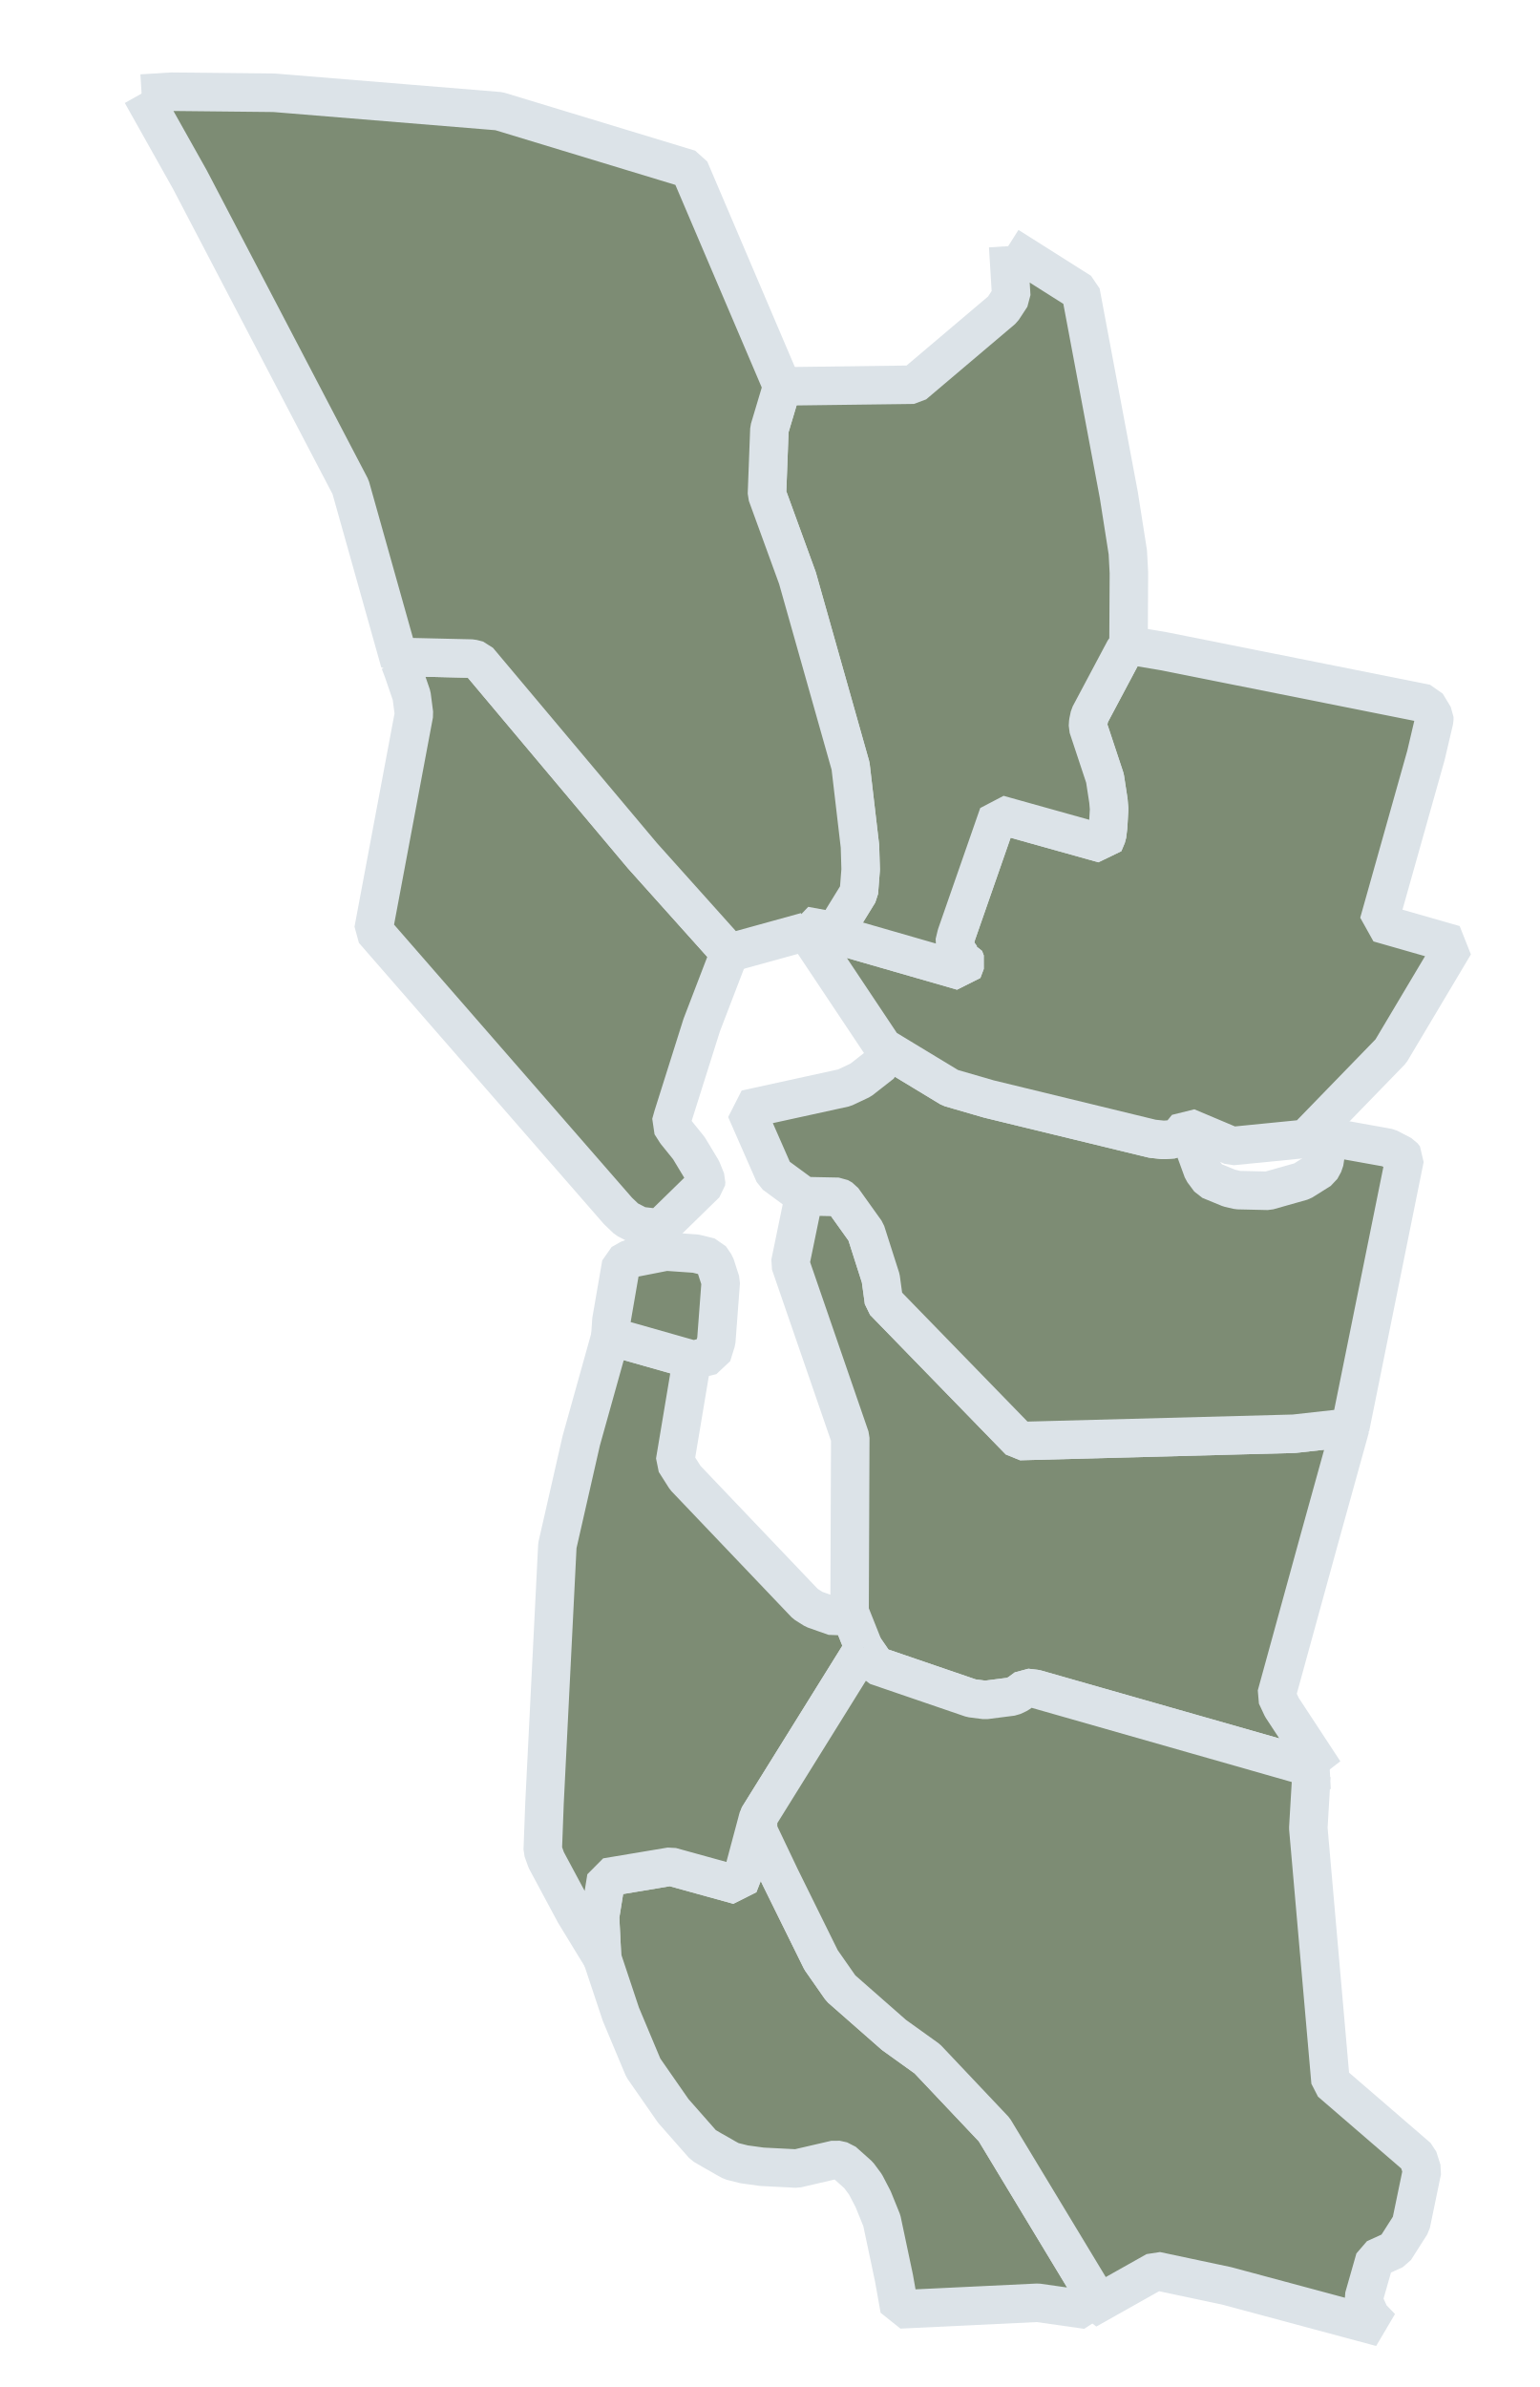
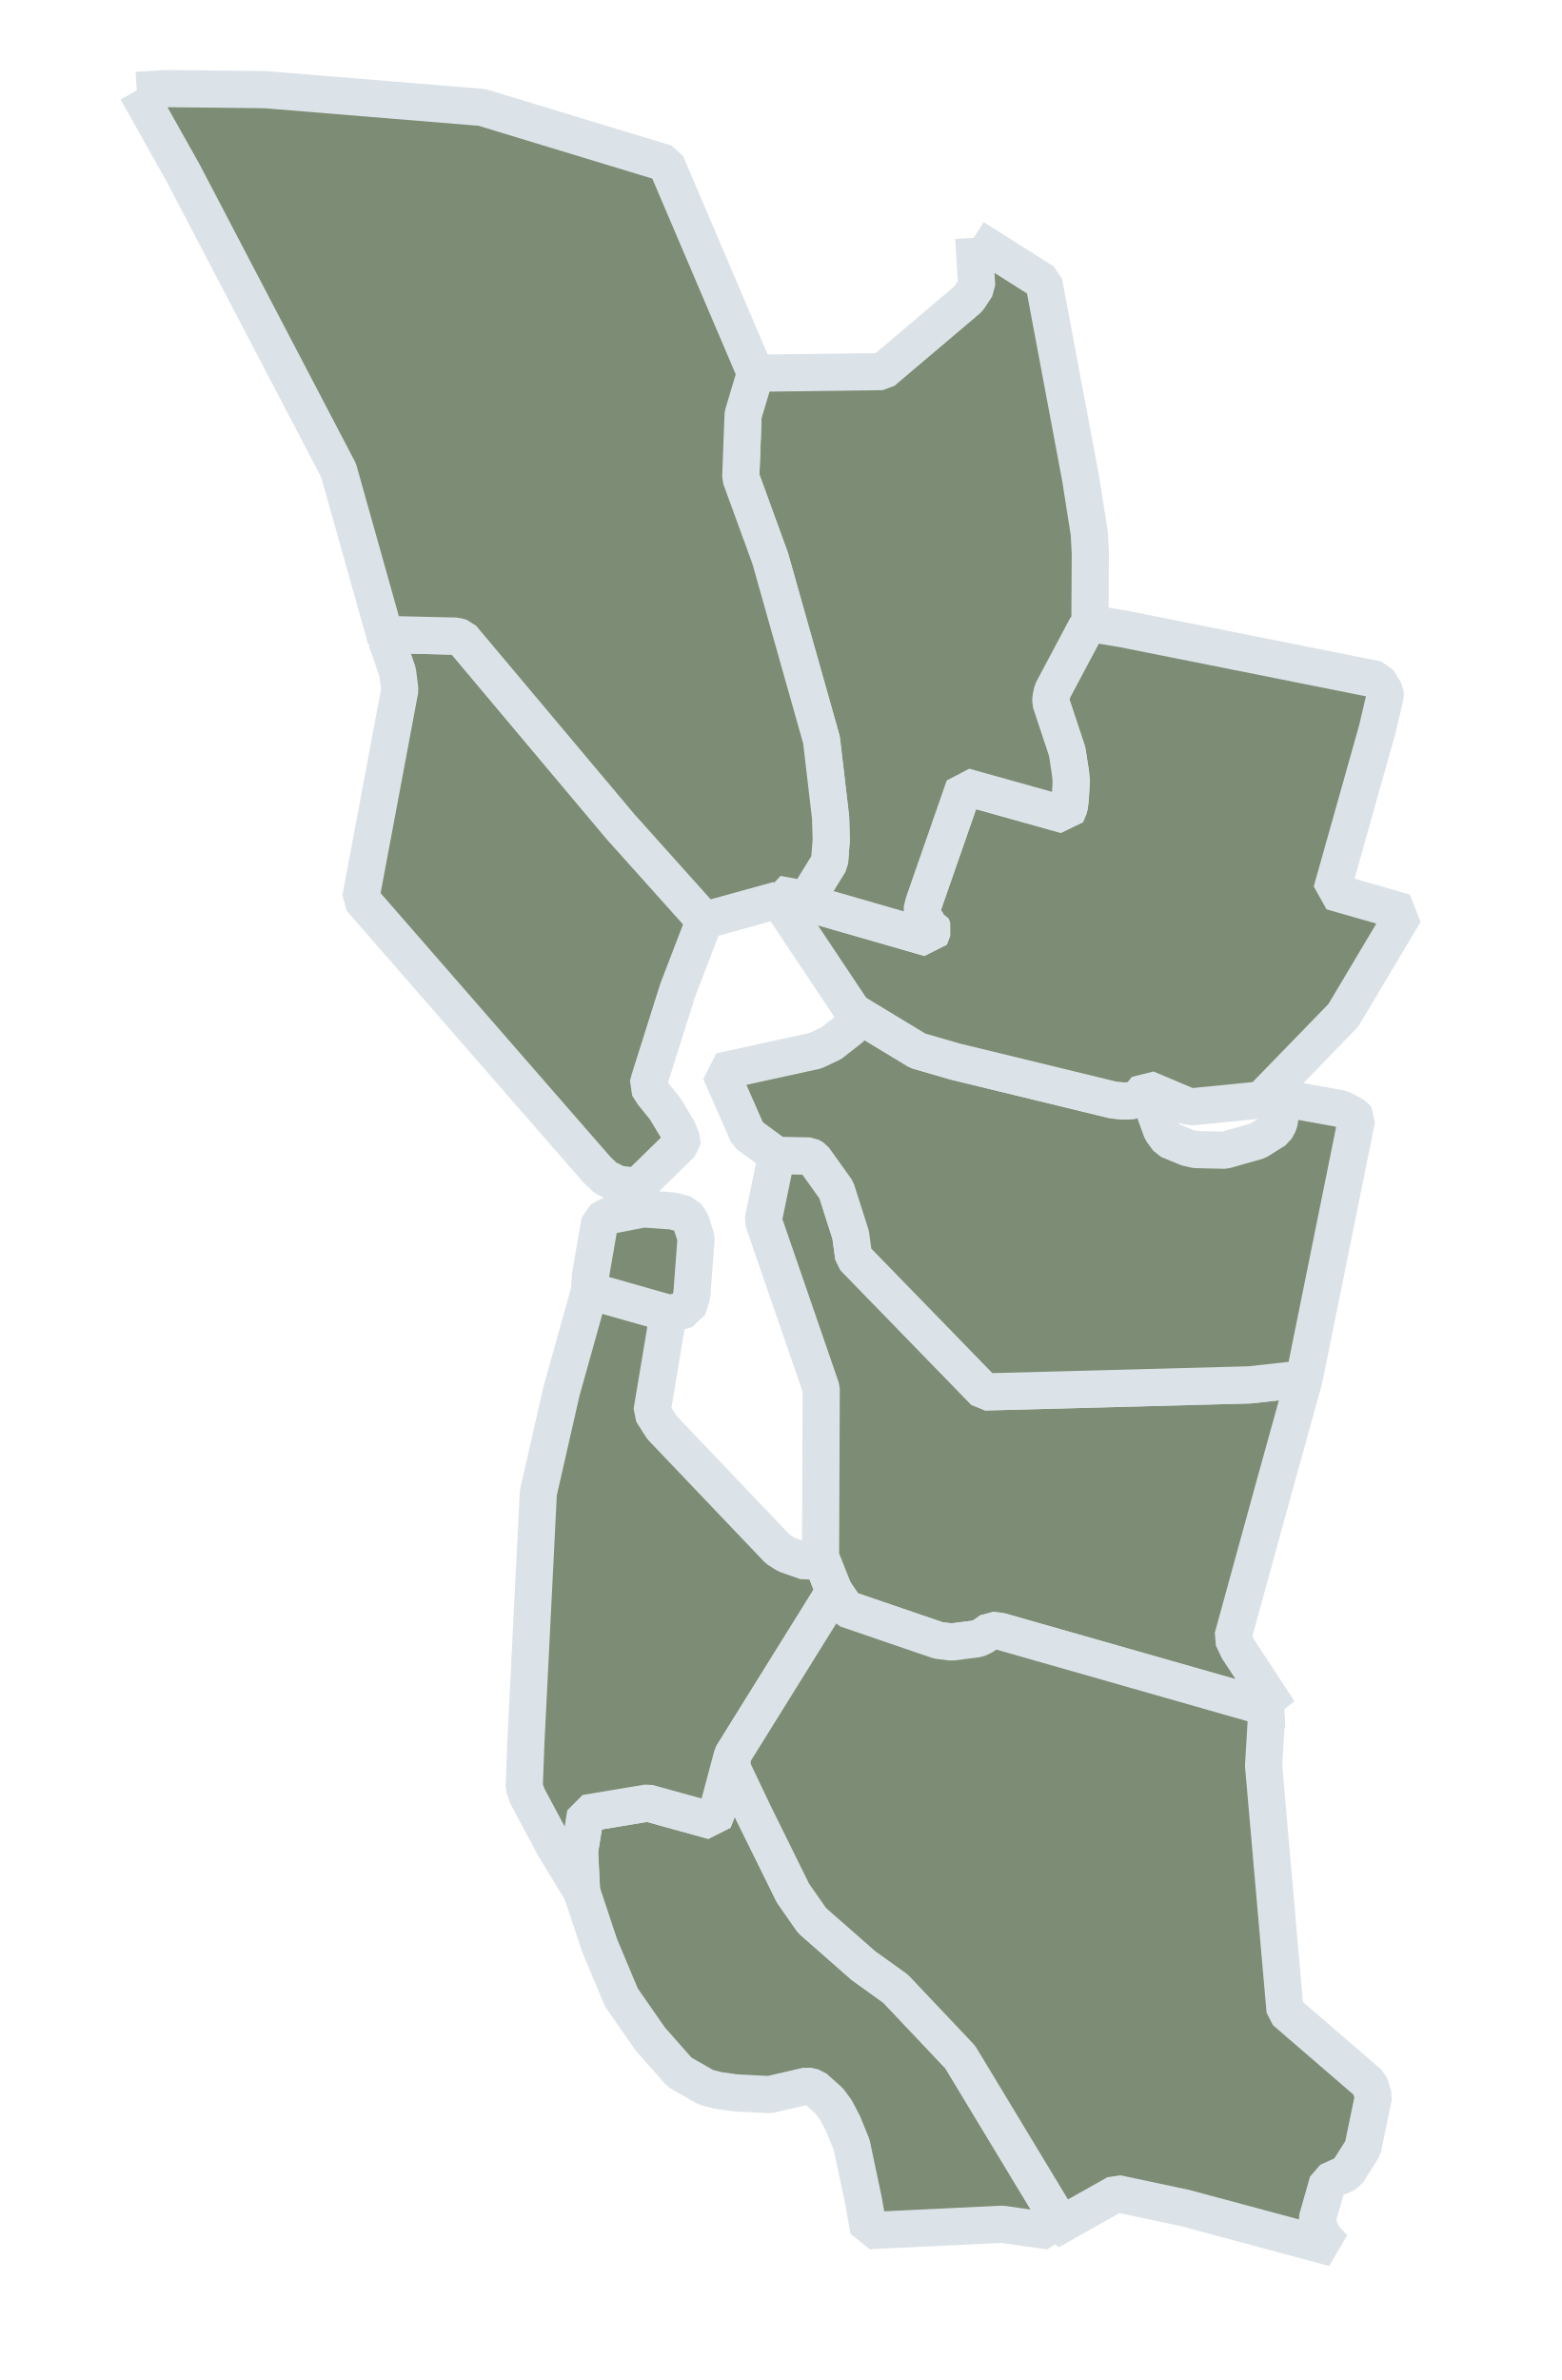
- <svg xmlns="http://www.w3.org/2000/svg" id="svg5183" preserveAspectRatio="xMidYMid" version="1.0" viewBox="2 43 20 31" width="20" height="31">
+ <svg xmlns="http://www.w3.org/2000/svg" id="svg5183" preserveAspectRatio="xMidYMid" version="1.0" viewBox="2 43 21 32" width="21" height="32">
  <style id="style1">
a:hover path {
  fill: #4b6b43 !important;
  cursor: pointer;
}
</style>
  <defs id="defs5187" />
  <a class="map-link" href="https://www.santacruzna.org/meetings/" target="_blank" id="a1">
    <path d="m 11.848,66.602 -0.004,0.143 0.022,0.072 0.271,0.569 0.527,1.068 0.257,0.368 0.69,0.606 0.432,0.31 0.87,0.92 1.203,1.991 0.068,0.113 -0.068,0.235 -0.639,-0.091 -1.794,0.086 -0.072,-0.406 -0.158,-0.747 -0.113,-0.279 -0.099,-0.19 -0.09,-0.122 -0.203,-0.181 -0.095,-0.021 -0.505,0.117 -0.451,-0.023 -0.233,-0.032 -0.163,-0.041 -0.081,-0.044 -0.032,-0.019 -0.143,-0.081 -0.109,-0.064 -0.392,-0.445 -0.388,-0.558 -0.292,-0.696 -0.244,-0.733 -0.027,-0.536 0.082,-0.51 0.837,-0.14 0.879,0.243 0.068,-0.175 0.189,-0.707" id="Santa Cruz" style="font-size:12px;fill:#7d8c74;fill-rule:nonzero;stroke:#dce3e8;stroke-width:0.5;stroke-linecap:butt;stroke-linejoin:bevel;stroke-miterlimit:4;stroke-dasharray:none;stroke-opacity:1;marker-start:none">
      </path>
  </a>
  <a class="map-link" href="https://peninsulana.org/meetings" target="_blank" id="a2">
    <path d="m 11.005,60.661 -0.018,0.005 -0.22,1.316 0.134,0.211 1.56,1.637 0.113,0.071 0.27,0.095 0.185,-0.049 0.005,-0.013 0.185,0.464 -1.371,2.204 -0.189,0.707 -0.068,0.175 -0.879,-0.243 -0.837,0.14 -0.082,0.51 0.027,0.536 -0.081,-0.131 -0.275,-0.451 -0.37,-0.69 -0.045,-0.127 0.023,-0.612 0.167,-3.344 0.31,-1.361 0.379,-1.356 1.077,0.306" id="San Mateo" style="font-size:12px;fill:#7d8c74;fill-rule:nonzero;stroke:#dce3e8;stroke-width:0.5;stroke-linecap:butt;stroke-linejoin:bevel;stroke-miterlimit:4;stroke-dasharray:none;stroke-opacity:1;marker-start:none">
      </path>
  </a>
  <a class="map-link" href="https://www.naalamedacounty.org/" target="_blank" id="a3">
    <path d="m 12.443,58.534 0.446,0.009 0.054,0.031 0.303,0.424 0.193,0.604 0.041,0.301 1.762,1.812 3.565,-0.095 0.73,-0.081 -0.405,1.461 -0.555,2.019 0.072,0.154 0.55,0.838 -0.009,-0.01 -3.74,-1.067 -0.122,-0.014 -0.104,0.077 -0.077,0.036 -0.351,0.045 -0.18,-0.023 -1.236,-0.423 -0.161,-0.234 -0.185,-0.464 0.009,-2.263 -0.78,-2.263 0.18,-0.874" id="Alameda" style="font-size:12px;fill:#7d8c74;fill-rule:nonzero;stroke:#dce3e8;stroke-width:0.5;stroke-linecap:butt;stroke-linejoin:bevel;stroke-miterlimit:4;stroke-dasharray:none;stroke-opacity:1;marker-start:none">
      </path>
  </a>
  <a class="map-link" href="https://www.sjna.org/meetings/" target="_blank" id="a4">
    <path d="m 13.219,64.398 0.161,0.234 1.236,0.423 0.18,0.023 0.351,-0.045 0.077,-0.036 0.104,-0.077 0.122,0.014 3.74,1.067 -0.158,0.064 -0.04,0.676 0.289,3.299 1.135,0.979 0.054,0.17 -0.144,0.695 -0.212,0.333 -0.257,0.117 -0.144,0.505 0.009,0.073 0.077,0.17 0.139,0.144 -2.005,-0.539 -0.919,-0.195 -0.898,0.505 0.068,-0.235 -0.068,-0.113 -1.203,-1.991 -0.87,-0.92 -0.432,-0.31 -0.69,-0.606 -0.257,-0.368 -0.527,-1.068 -0.271,-0.569 -0.022,-0.072 0.004,-0.143 1.371,-2.204" id="Santa Clara" style="font-size:12px;fill:#7d8c74;fill-rule:nonzero;stroke:#dce3e8;stroke-width:0.5;stroke-linecap:butt;stroke-linejoin:bevel;stroke-miterlimit:4;stroke-dasharray:none;stroke-opacity:1;marker-start:none">
      </path>
  </a>
  <a class="map-link" href="https://www.contracostana.org/W" target="_blank" id="a5">
    <path d="m 13.471,56.6 0.87,0.527 0.5,0.145 2.127,0.517 0.144,0.015 0.131,-0.009 0.091,-0.059 0.081,-0.099 0.207,0.568 0.09,0.121 0.253,0.104 0.112,0.026 0.392,0.009 0.442,-0.125 0.239,-0.15 0.049,-0.089 0.028,-0.181 0.049,-0.08 0.072,-0.036 h 0.112 l 0.573,0.103 0.18,0.094 0.032,0.041 -0.708,3.497 -0.73,0.081 -3.565,0.095 -1.762,-1.812 -0.041,-0.301 -0.193,-0.604 -0.303,-0.424 -0.054,-0.031 -0.446,-0.009 -0.387,-0.284 -0.37,-0.843 1.28,-0.28 0.212,-0.1 0.275,-0.215 0.027,-0.086 -0.009,-0.126" id="Contra Costa" style="font-size:12px;fill:#7d8c74;fill-rule:nonzero;stroke:#dce3e8;stroke-width:0.5;stroke-linecap:butt;stroke-linejoin:bevel;stroke-miterlimit:4;stroke-dasharray:none;stroke-opacity:1;marker-start:none">
      </path>
  </a>
  <a class="map-link" href="https://www.napasolanona.org/meetings" target="_blank" id="a6">
    <path d="m 12.452,55.023 2.047,0.59 0.044,-0.117 -0.022,-0.058 -0.036,-0.005 -0.054,-0.076 -0.036,-0.105 0.027,-0.112 0.545,-1.564 1.366,0.382 0.045,-0.107 0.014,-0.113 0.013,-0.23 -0.009,-0.108 -0.045,-0.293 -0.221,-0.667 0.004,-0.063 0.018,-0.085 0.455,-0.856 0.05,-0.055 0.455,0.076 3.412,0.681 0.104,0.172 v 0.04 l -0.108,0.46 -0.613,2.176 0.982,0.281 -0.825,1.385 -1.104,1.137 -0.959,0.095 -0.586,-0.247 -0.081,0.099 -0.091,0.059 -0.131,0.009 -0.144,-0.015 -2.127,-0.517 -0.5,-0.145 -0.87,-0.527 -1.001,-1.501 -0.018,-0.076" id="Solano" style="font-size:12px;fill:#7d8c74;fill-rule:nonzero;stroke:#dce3e8;stroke-width:0.5;stroke-linecap:butt;stroke-linejoin:bevel;stroke-miterlimit:4;stroke-dasharray:none;stroke-opacity:1;marker-start:none">
      </path>
  </a>
  <a class="map-link" href="https://sfna.org/" target="_blank" id="a7">
    <path d="m 11.005,60.661 -1.077,-0.306 v -0.009 l 0.013,-0.199 0.127,-0.735 0.117,-0.067 0.464,-0.091 0.388,0.027 0.185,0.046 0.068,0.1 0.071,0.22 -0.058,0.77 -0.058,0.186 -0.24,0.058" id="San Franciso" style="font-size:12px;fill:#7d8c74;fill-rule:nonzero;stroke:#dce3e8;stroke-width:0.5;stroke-linecap:butt;stroke-linejoin:bevel;stroke-miterlimit:4;stroke-dasharray:none;stroke-opacity:1;marker-start:none">
      </path>
  </a>
  <a class="map-link" href="https://www.marincountyna.org/meetingsw" target="_blank" id="a8">
    <path d="m 7.192,51.598 0.122,-0.064 0.816,0.019 0.081,0.021 2.132,2.538 1.131,1.262 -0.36,0.938 -0.374,1.185 -0.028,0.1 0.068,0.107 0.167,0.207 0.167,0.277 0.058,0.143 -0.004,0.04 -0.595,0.581 -0.266,-0.031 -0.167,-0.086 -0.113,-0.108 -3.177,-3.646 0.527,-2.808 -0.031,-0.239 -0.113,-0.329 -0.041,-0.107" id="Marin" style="font-size:12px;fill:#7d8c74;fill-rule:nonzero;stroke:#dce3e8;stroke-width:0.5;stroke-linecap:butt;stroke-linejoin:bevel;stroke-miterlimit:4;stroke-dasharray:none;stroke-opacity:1;marker-start:none">
      </path>
  </a>
  <a class="map-link" href="https://www.napasolanona.org/meetings" target="_blank" id="a9">
    <path d="m 15.094,46.197 0.942,0.596 0.495,2.636 0.117,0.744 0.014,0.266 -0.005,0.942 -0.05,0.055 -0.455,0.856 -0.018,0.085 -0.004,0.063 0.221,0.667 0.045,0.293 0.009,0.108 -0.013,0.23 -0.014,0.113 -0.045,0.107 -1.366,-0.382 -0.545,1.564 -0.027,0.112 0.036,0.105 0.054,0.076 0.036,0.005 0.022,0.058 -0.044,0.117 -2.047,-0.59 0.392,0.072 0.311,-0.505 0.023,-0.297 -0.009,-0.302 -0.122,-1.042 -0.69,-2.442 -0.396,-1.087 0.032,-0.847 0.166,-0.555 1.708,-0.022 1.155,-0.978 0.112,-0.171 -0.04,-0.65" id="Napa" style="font-size:12px;fill:#7d8c74;fill-rule:nonzero;stroke:#dce3e8;stroke-width:0.5;stroke-linecap:butt;stroke-linejoin:bevel;stroke-miterlimit:4;stroke-dasharray:none;stroke-opacity:1;marker-start:none">
      </path>
  </a>
  <a class="map-link" href="https://www.sonomacountyna.org/meetings" target="_blank" id="a10">
    <path d="m 3.839,44.215 0.388,-0.024 1.334,0.014 2.92,0.239 2.475,0.752 1.203,2.822 -0.166,0.555 -0.032,0.847 0.396,1.087 0.69,2.442 0.122,1.042 0.009,0.302 -0.023,0.297 -0.311,0.505 -0.392,-0.072 0.018,0.076 -0.996,0.275 -1.131,-1.262 -2.132,-2.538 -0.081,-0.021 -0.816,-0.019 -0.122,0.064 -0.639,-2.273 -2.087,-3.993 -0.627,-1.117" id="Sonoma" style="font-size:12px;fill:#7d8c74;fill-rule:nonzero;stroke:#dce3e8;stroke-width:0.5;stroke-linecap:butt;stroke-linejoin:bevel;stroke-miterlimit:4;stroke-dasharray:none;stroke-opacity:1;marker-start:none">
      </path>
  </a>
</svg>
